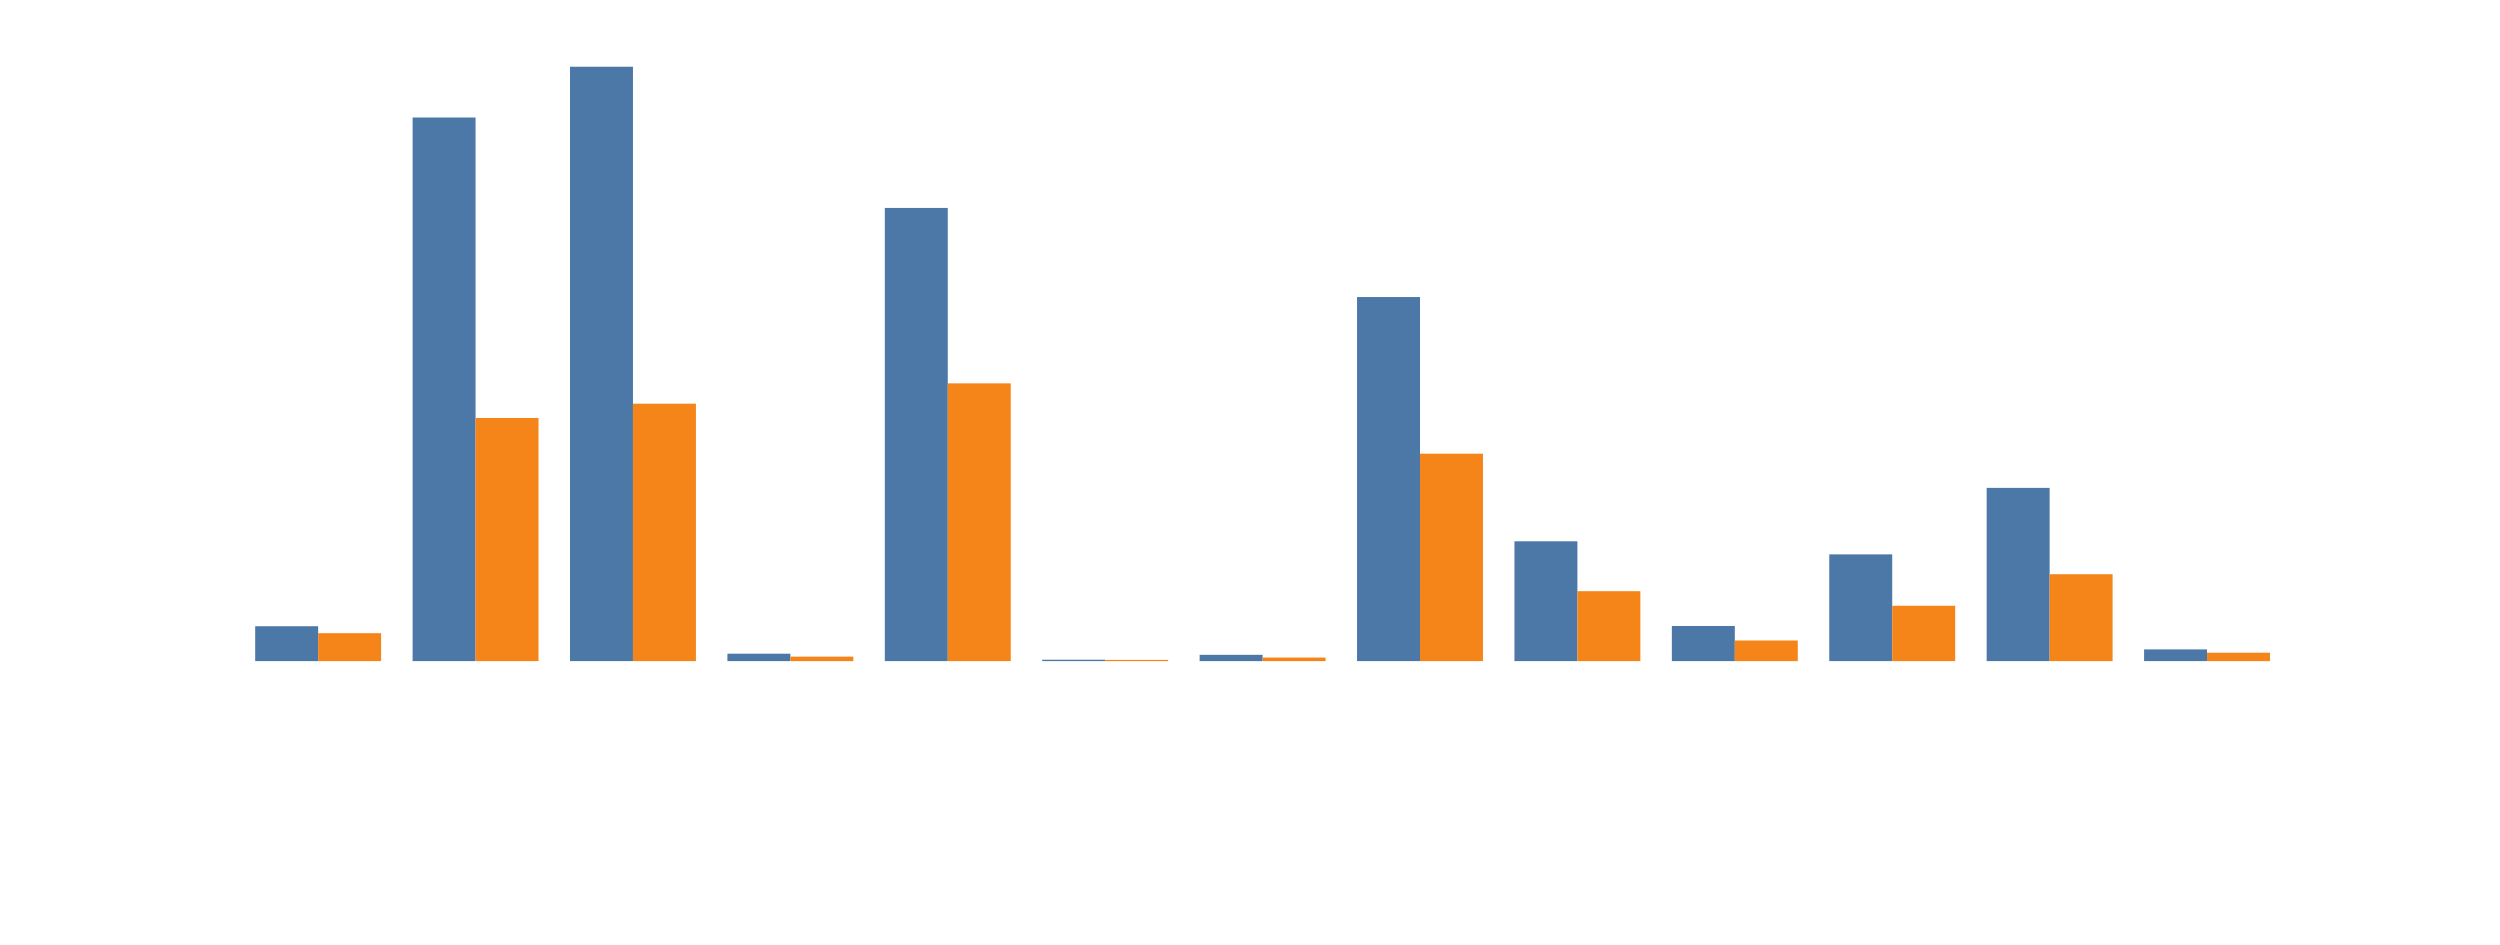
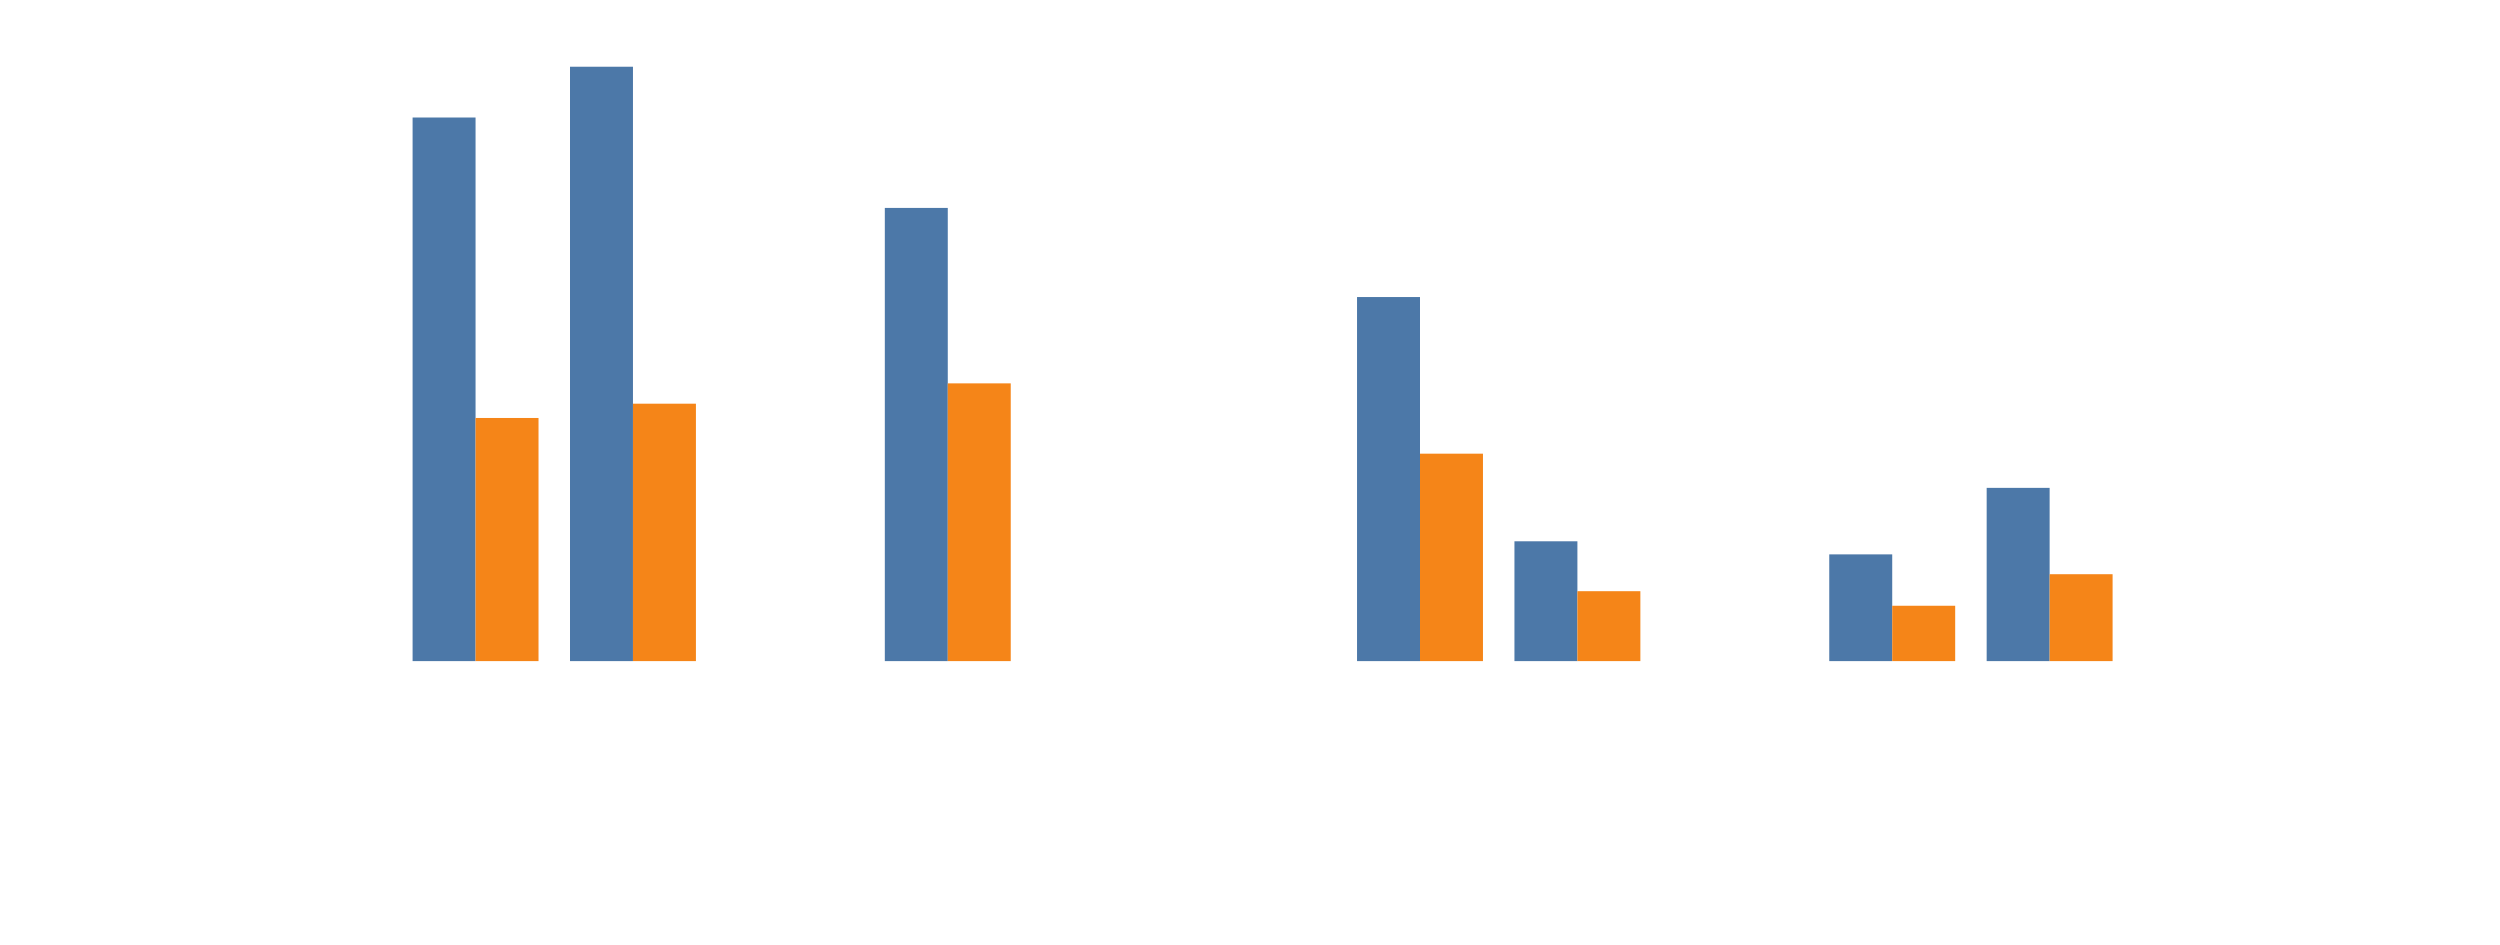
<svg xmlns="http://www.w3.org/2000/svg" height="340" id="svg" tag_name="svg" viewBox="100,0,650,300" width="900">
  <g fill="none" id="g" stroke-miterlimit="10" tag_name="svg/g" transform="translate(99,10)">
    <g aria-roledescription="group mark container" class="mark-group role-frame root" id="g_1" role="graphics-object" tag_name="svg/g/g_1">
      <g id="g_2" tag_name="svg/g/g_1/g_2" transform="translate(0,0)">
        <g id="g_3" tag_name="svg/g/g_1/g_2/g_3">
          <g aria-roledescription="rect mark container" class="mark-rect role-mark child__layer_Worldwide_Gross_marks" id="g_5" role="graphics-object" tag_name="svg/g/g_1/g_2/g_3/g_5">
-             <path aria-label="Major Genre: null; Total Gross: 3877571064" aria-roledescription="bar" d="M10,188.921h20v11.079h-20Z" fill="#4c78a8" id="path_25" role="graphics-symbol" tag_name="svg/g/g_1/g_2/g_3/g_5/path_25" />
            <path aria-label="Major Genre: Drama; Total Gross: 40476168953" aria-roledescription="bar" d="M360,84.354h20v115.646h-20Z" fill="#4c78a8" id="path_24" role="graphics-symbol" tag_name="svg/g/g_1/g_2/g_3/g_5/path_24" />
            <path aria-label="Major Genre: Comedy; Total Gross: 50384049282" aria-roledescription="bar" d="M210,56.046h20v143.954h-20Z" fill="#4c78a8" id="path_23" role="graphics-symbol" tag_name="svg/g/g_1/g_2/g_3/g_5/path_23" />
-             <path aria-label="Major Genre: Musical; Total Gross: 3904838498" aria-roledescription="bar" d="M460,188.843h20v11.157h-20Z" fill="#4c78a8" id="path_22" role="graphics-symbol" tag_name="svg/g/g_1/g_2/g_3/g_5/path_22" />
            <path aria-label="Major Genre: Thriller/Suspense; Total Gross: 19260687079" aria-roledescription="bar" d="M560,144.969h20v55.031h-20Z" fill="#4c78a8" id="path_21" role="graphics-symbol" tag_name="svg/g/g_1/g_2/g_3/g_5/path_21" />
            <path aria-label="Major Genre: Adventure; Total Gross: 66080959632" aria-roledescription="bar" d="M110,11.197h20v188.803h-20Z" fill="#4c78a8" id="path_20" role="graphics-symbol" tag_name="svg/g/g_1/g_2/g_3/g_5/path_20" />
            <path aria-label="Major Genre: Action; Total Gross: 60435609765" aria-roledescription="bar" d="M60,27.327h20v172.673h-20Z" fill="#4c78a8" id="path_19" role="graphics-symbol" tag_name="svg/g/g_1/g_2/g_3/g_5/path_19" />
            <path aria-label="Major Genre: Romantic Comedy; Total Gross: 11866645522" aria-roledescription="bar" d="M510,166.095h20v33.905h-20Z" fill="#4c78a8" id="path_18" role="graphics-symbol" tag_name="svg/g/g_1/g_2/g_3/g_5/path_18" />
            <path aria-label="Major Genre: Horror; Total Gross: 13321678769" aria-roledescription="bar" d="M410,161.938h20v38.062h-20Z" fill="#4c78a8" id="path_17" role="graphics-symbol" tag_name="svg/g/g_1/g_2/g_3/g_5/path_17" />
-             <path aria-label="Major Genre: Western; Total Gross: 1301373151" aria-roledescription="bar" d="M610,196.282h20v3.718h-20Z" fill="#4c78a8" id="path_16" role="graphics-symbol" tag_name="svg/g/g_1/g_2/g_3/g_5/path_16" />
-             <path aria-label="Major Genre: Documentary; Total Gross: 698944401" aria-roledescription="bar" d="M310,198.003h20v1.997h-20Z" fill="#4c78a8" id="path_15" role="graphics-symbol" tag_name="svg/g/g_1/g_2/g_3/g_5/path_15" />
-             <path aria-label="Major Genre: Black Comedy; Total Gross: 824671927" aria-roledescription="bar" d="M160,197.644h20v2.356h-20Z" fill="#4c78a8" id="path_14" role="graphics-symbol" tag_name="svg/g/g_1/g_2/g_3/g_5/path_14" />
-             <path aria-label="Major Genre: Concert/Performance; Total Gross: 153622009" aria-roledescription="bar" d="M260,199.561h20v0.439h-20Z" fill="#4c78a8" id="path_13" role="graphics-symbol" tag_name="svg/g/g_1/g_2/g_3/g_5/path_13" />
          </g>
          <g aria-roledescription="rect mark container" class="mark-rect role-mark child__layer_US_Gross_marks" id="g_4" role="graphics-object" tag_name="svg/g/g_1/g_2/g_3/g_4">
-             <path aria-label="Major Genre: null; Total Gross: 3104527336" aria-roledescription="bar" d="M30,191.13h20v8.87h-20Z" fill="#f58518" id="path_12" role="graphics-symbol" tag_name="svg/g/g_1/g_2/g_3/g_4/path_12" />
            <path aria-label="Major Genre: Drama; Total Gross: 23062713354" aria-roledescription="bar" d="M380,134.107h20v65.893h-20Z" fill="#f58518" id="path_11" role="graphics-symbol" tag_name="svg/g/g_1/g_2/g_3/g_4/path_11" />
            <path aria-label="Major Genre: Comedy; Total Gross: 30878625909" aria-roledescription="bar" d="M230,111.775h20v88.225h-20Z" fill="#f58518" id="path_10" role="graphics-symbol" tag_name="svg/g/g_1/g_2/g_3/g_4/path_10" />
-             <path aria-label="Major Genre: Musical; Total Gross: 2291654353" aria-roledescription="bar" d="M480,193.452h20v6.548h-20Z" fill="#f58518" id="path_9" role="graphics-symbol" tag_name="svg/g/g_1/g_2/g_3/g_4/path_9" />
            <path aria-label="Major Genre: Thriller/Suspense; Total Gross: 9660913245" aria-roledescription="bar" d="M580,172.397h20v27.603h-20Z" fill="#f58518" id="path_8" role="graphics-symbol" tag_name="svg/g/g_1/g_2/g_3/g_4/path_8" />
            <path aria-label="Major Genre: Adventure; Total Gross: 28618633010" aria-roledescription="bar" d="M130,118.232h20v81.768h-20Z" fill="#f58518" id="path_7" role="graphics-symbol" tag_name="svg/g/g_1/g_2/g_3/g_4/path_7" />
            <path aria-label="Major Genre: Action; Total Gross: 27031244940" aria-roledescription="bar" d="M80,122.768h20v77.232h-20Z" fill="#f58518" id="path_6" role="graphics-symbol" tag_name="svg/g/g_1/g_2/g_3/g_4/path_6" />
            <path aria-label="Major Genre: Romantic Comedy; Total Gross: 6154528237" aria-roledescription="bar" d="M530,182.416h20v17.584h-20Z" fill="#f58518" id="path_5" role="graphics-symbol" tag_name="svg/g/g_1/g_2/g_3/g_4/path_5" />
            <path aria-label="Major Genre: Horror; Total Gross: 7773517381" aria-roledescription="bar" d="M430,177.79h20v22.21h-20Z" fill="#f58518" id="path_4" role="graphics-symbol" tag_name="svg/g/g_1/g_2/g_3/g_4/path_4" />
-             <path aria-label="Major Genre: Western; Total Gross: 936484341" aria-roledescription="bar" d="M630,197.324h20v2.676h-20Z" fill="#f58518" id="path_3" role="graphics-symbol" tag_name="svg/g/g_1/g_2/g_3/g_4/path_3" />
-             <path aria-label="Major Genre: Documentary; Total Gross: 396875948" aria-roledescription="bar" d="M330,198.866h20v1.134h-20Z" fill="#f58518" id="path_2" role="graphics-symbol" tag_name="svg/g/g_1/g_2/g_3/g_4/path_2" />
-             <path aria-label="Major Genre: Black Comedy; Total Gross: 497688995" aria-roledescription="bar" d="M180,198.578h20v1.422h-20Z" fill="#f58518" id="path_1" role="graphics-symbol" tag_name="svg/g/g_1/g_2/g_3/g_4/path_1" />
-             <path aria-label="Major Genre: Concert/Performance; Total Gross: 135252964" aria-roledescription="bar" d="M280,199.614h20v0.386h-20Z" fill="#f58518" id="path" role="graphics-symbol" tag_name="svg/g/g_1/g_2/g_3/g_4/path" />
          </g>
        </g>
      </g>
    </g>
  </g>
</svg>
